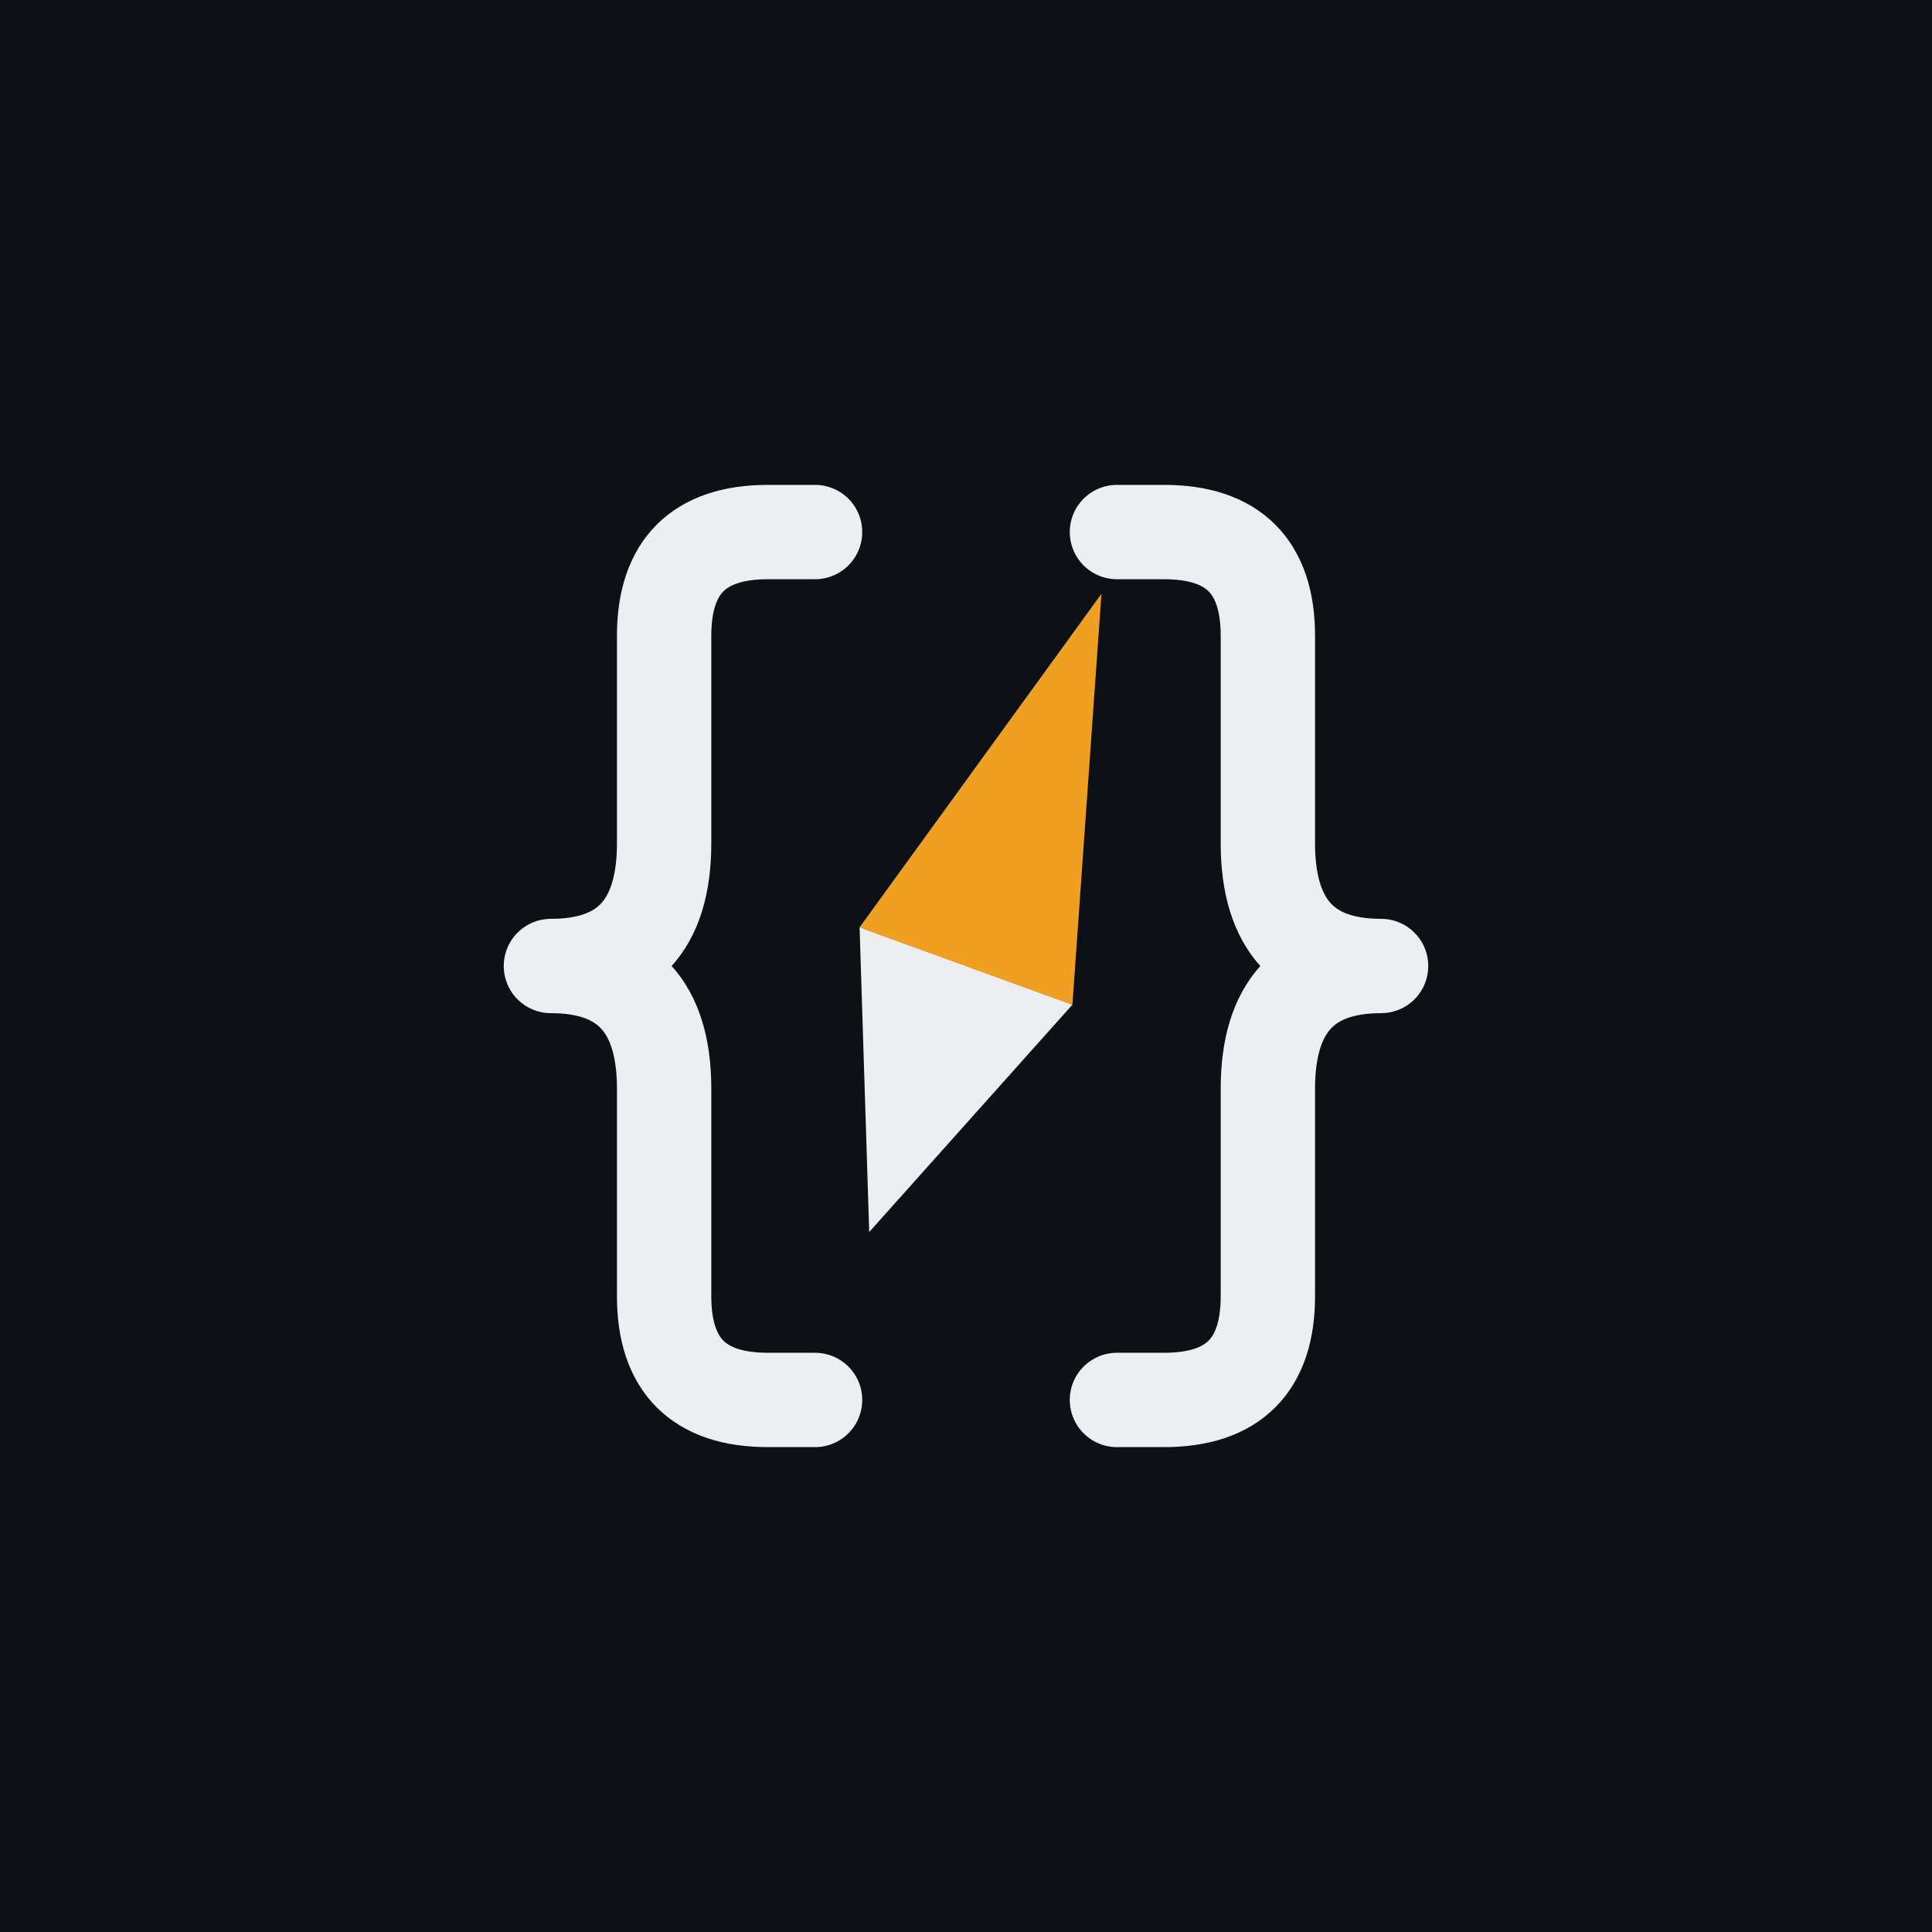
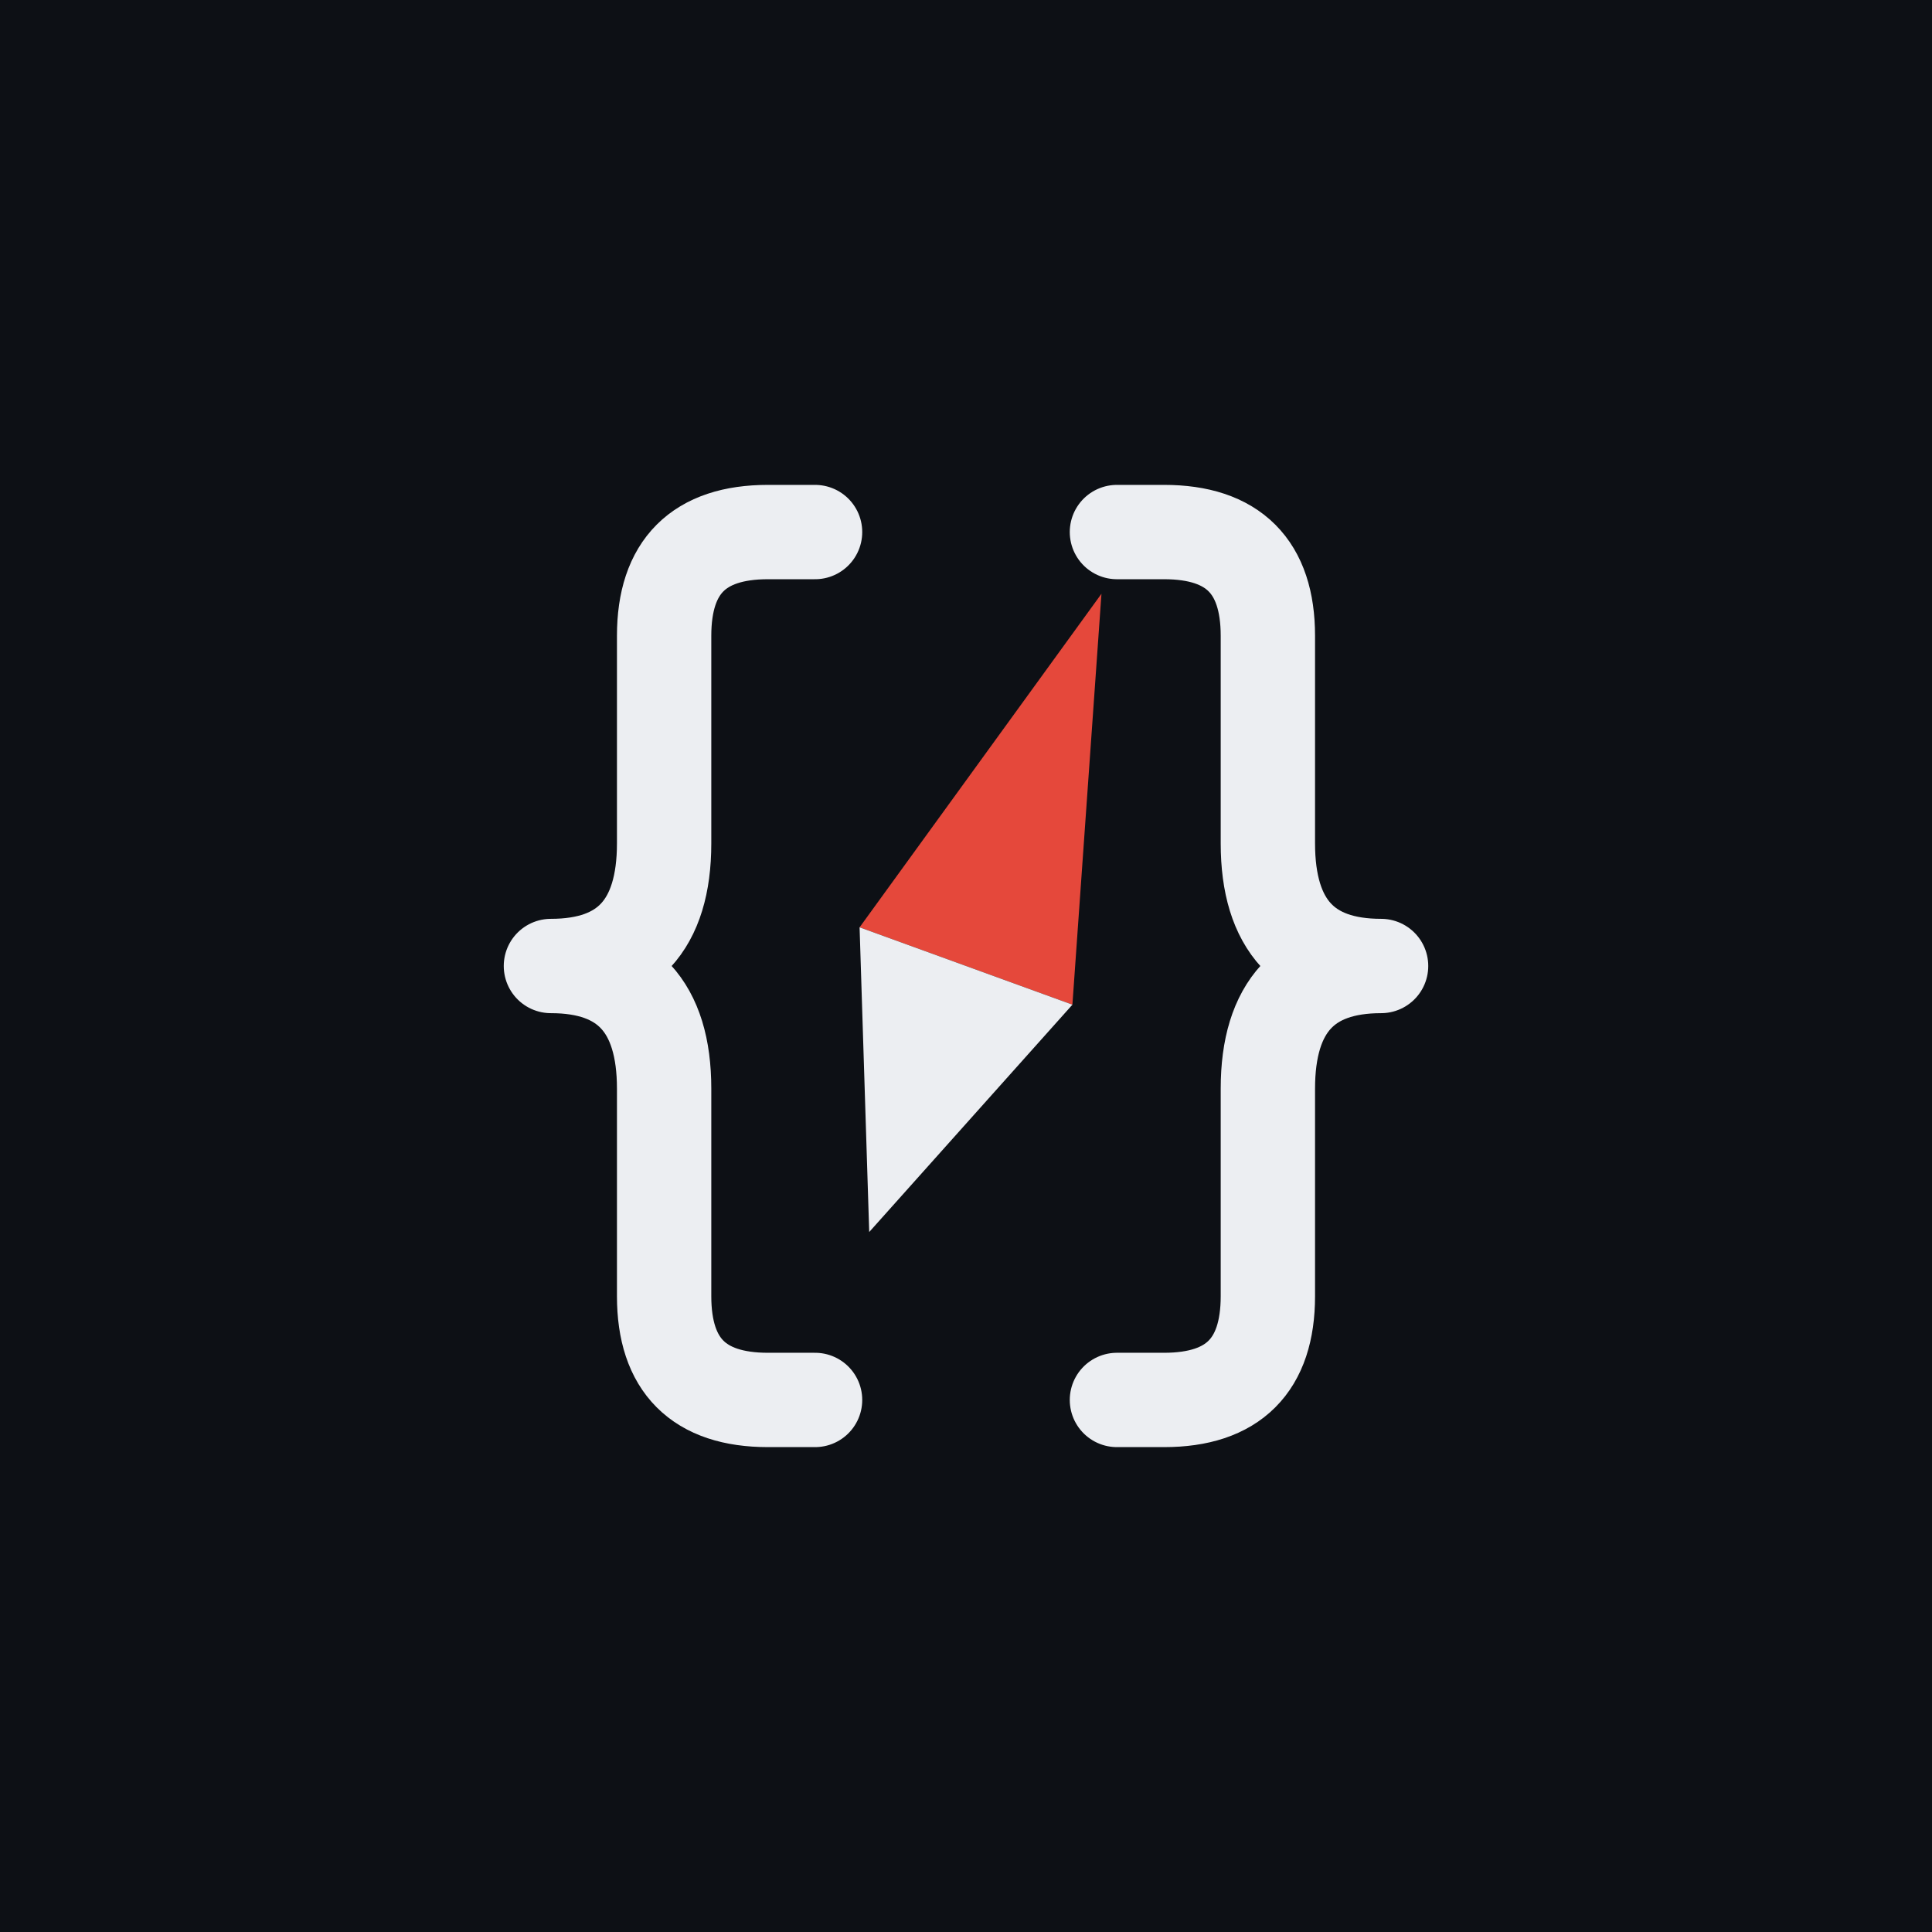
<svg xmlns="http://www.w3.org/2000/svg" width="512" height="512" viewBox="0 0 512 512" role="img" aria-label="lodestone">
  <rect width="512" height="512" fill="#0D1015" />
  <g transform="translate(96 96) scale(5)">
    <path fill="none" stroke="#ECEEF2" stroke-width="5" stroke-linecap="round" stroke-linejoin="round" d="M24 9H21.5Q16 9 16 14.5V25.5Q16 32 10 32Q16 32 16 38.5V49.5Q16 55 21.5 55H24" />
    <path fill="none" stroke="#ECEEF2" stroke-width="5" stroke-linecap="round" stroke-linejoin="round" d="M40 9H42.5Q48 9 48 14.5V25.5Q48 32 54 32Q48 32 48 38.5V49.5Q48 55 42.5 55H40" />
-     <path fill="#F0A020" d="M39.18 12.27 L37.64 34.05 L26.36 29.95Z" />
+     <path fill="#E5483B" d="M39.18 12.27 L37.64 34.05 L26.36 29.95Z" />
    <path fill="#ECEEF2" d="M26.87 46.1 L26.36 29.95 L37.64 34.05Z" />
  </g>
</svg>
